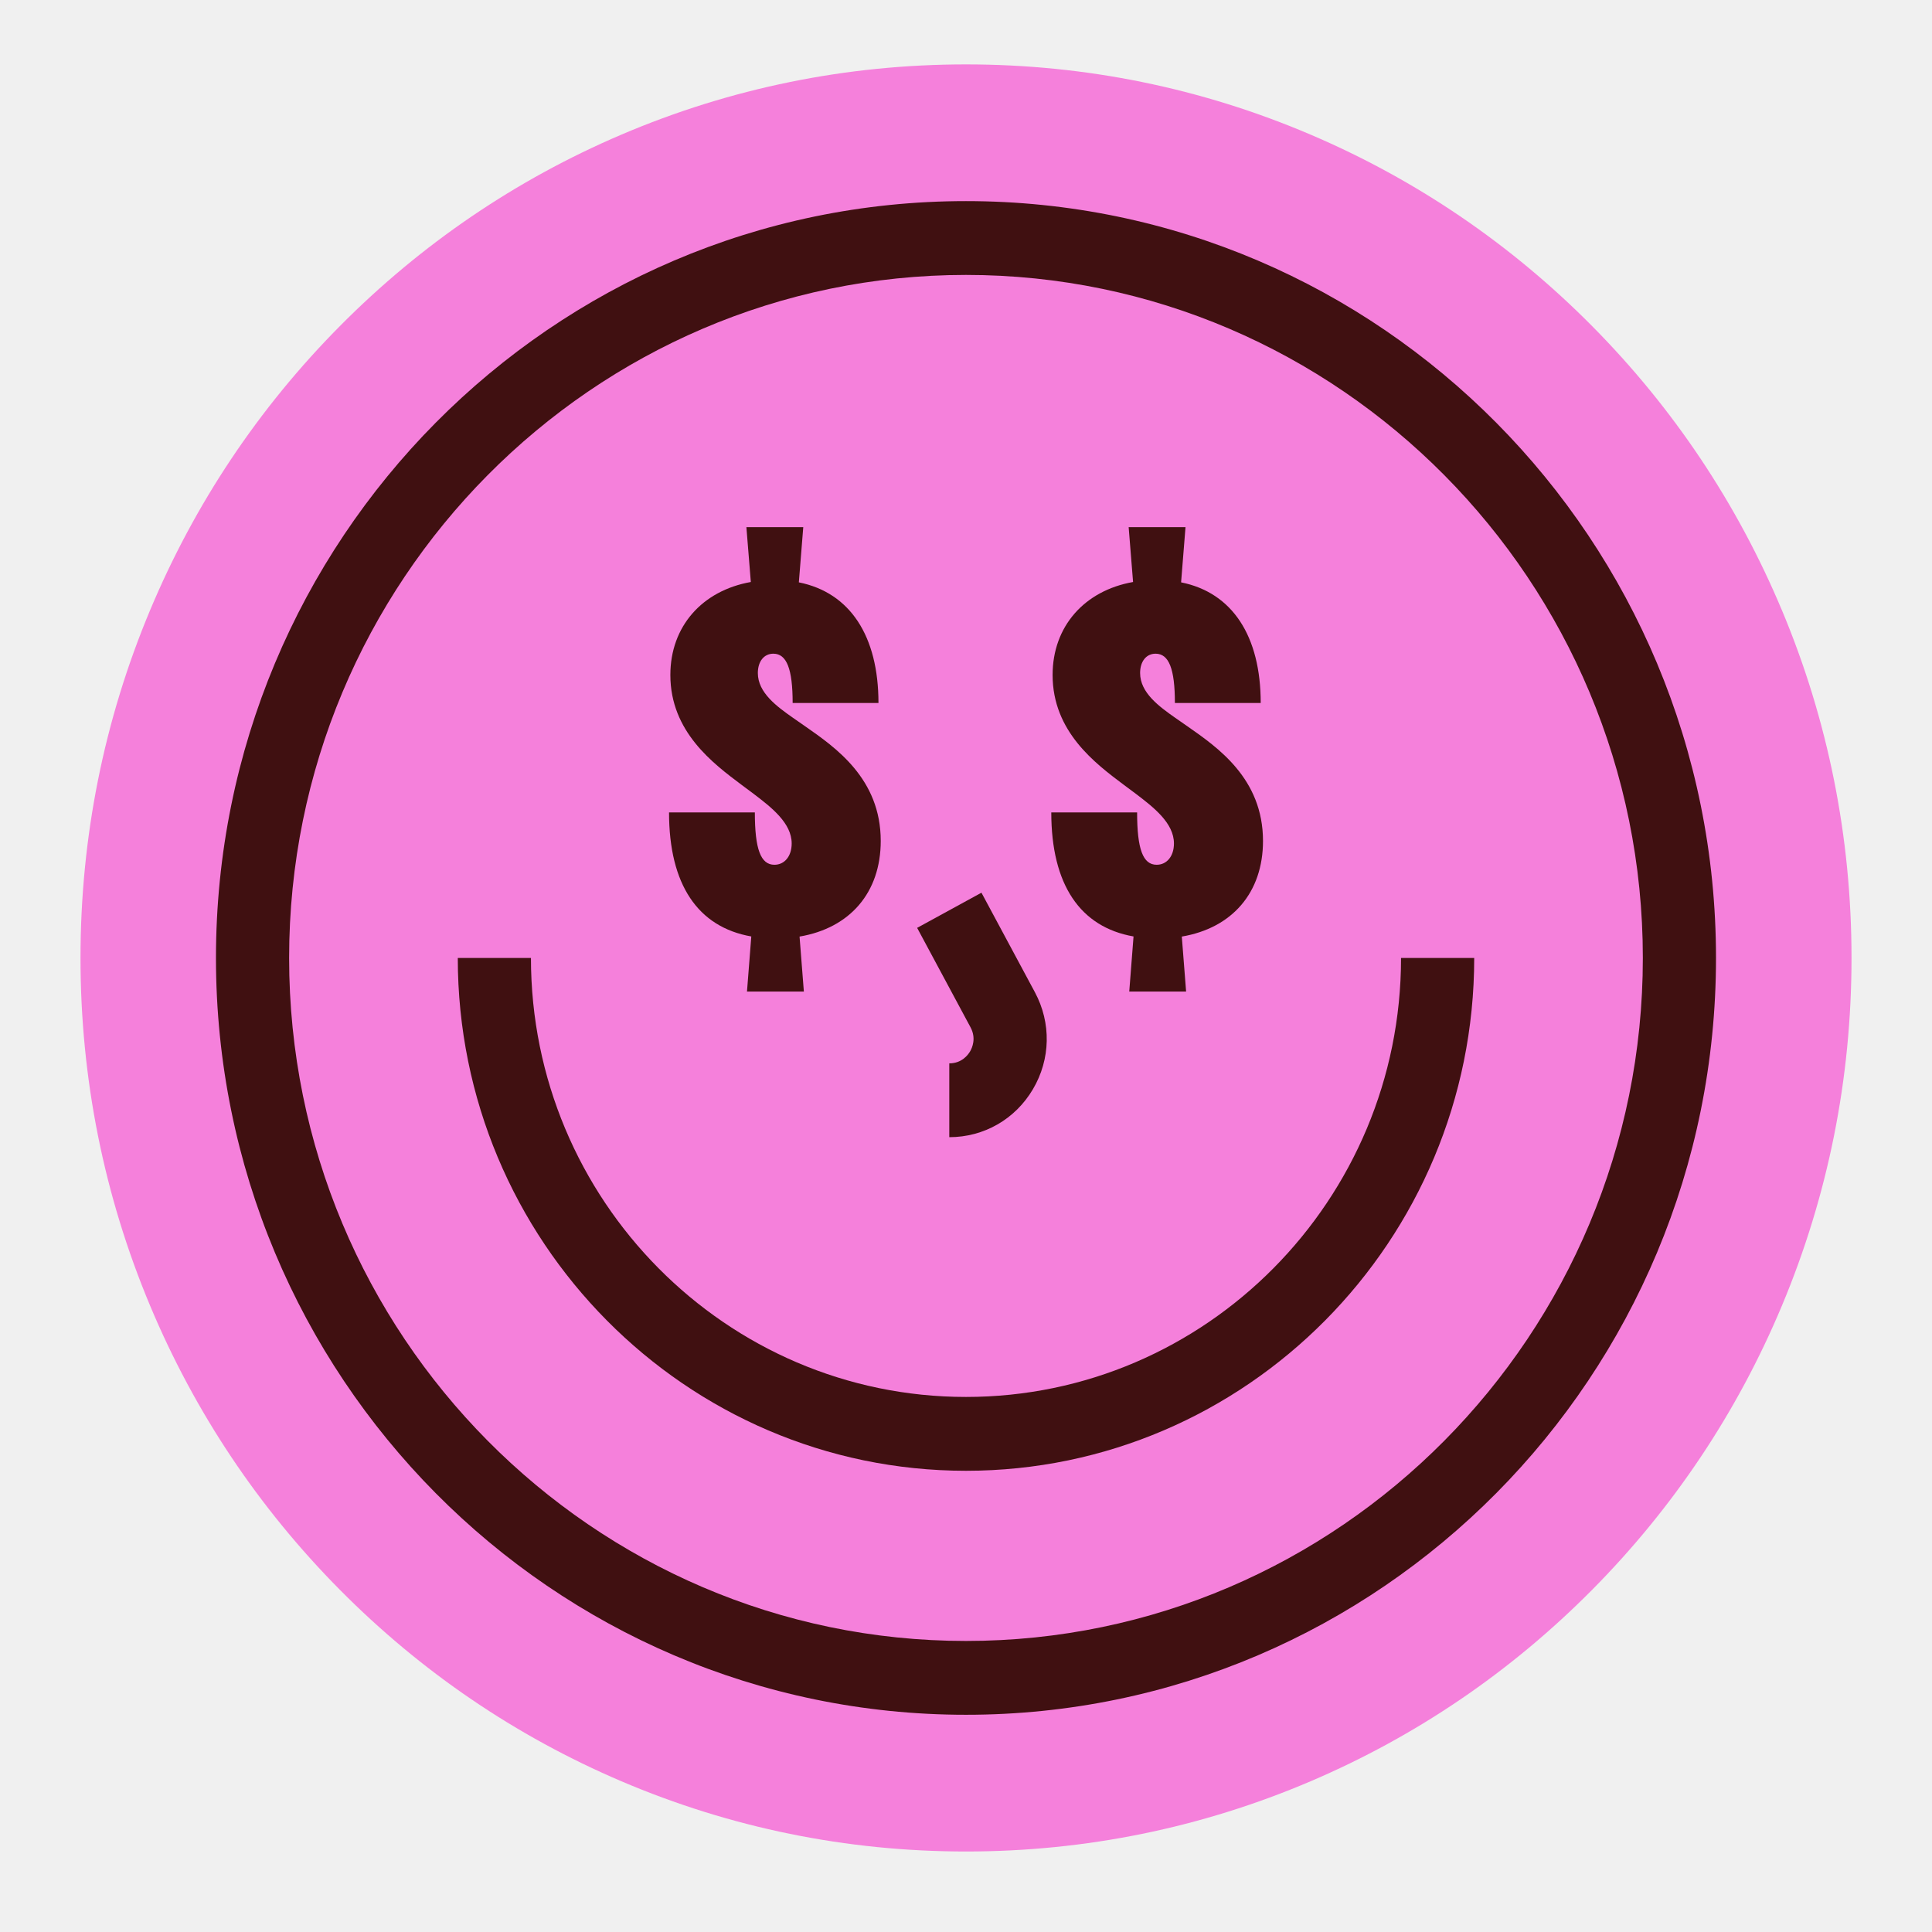
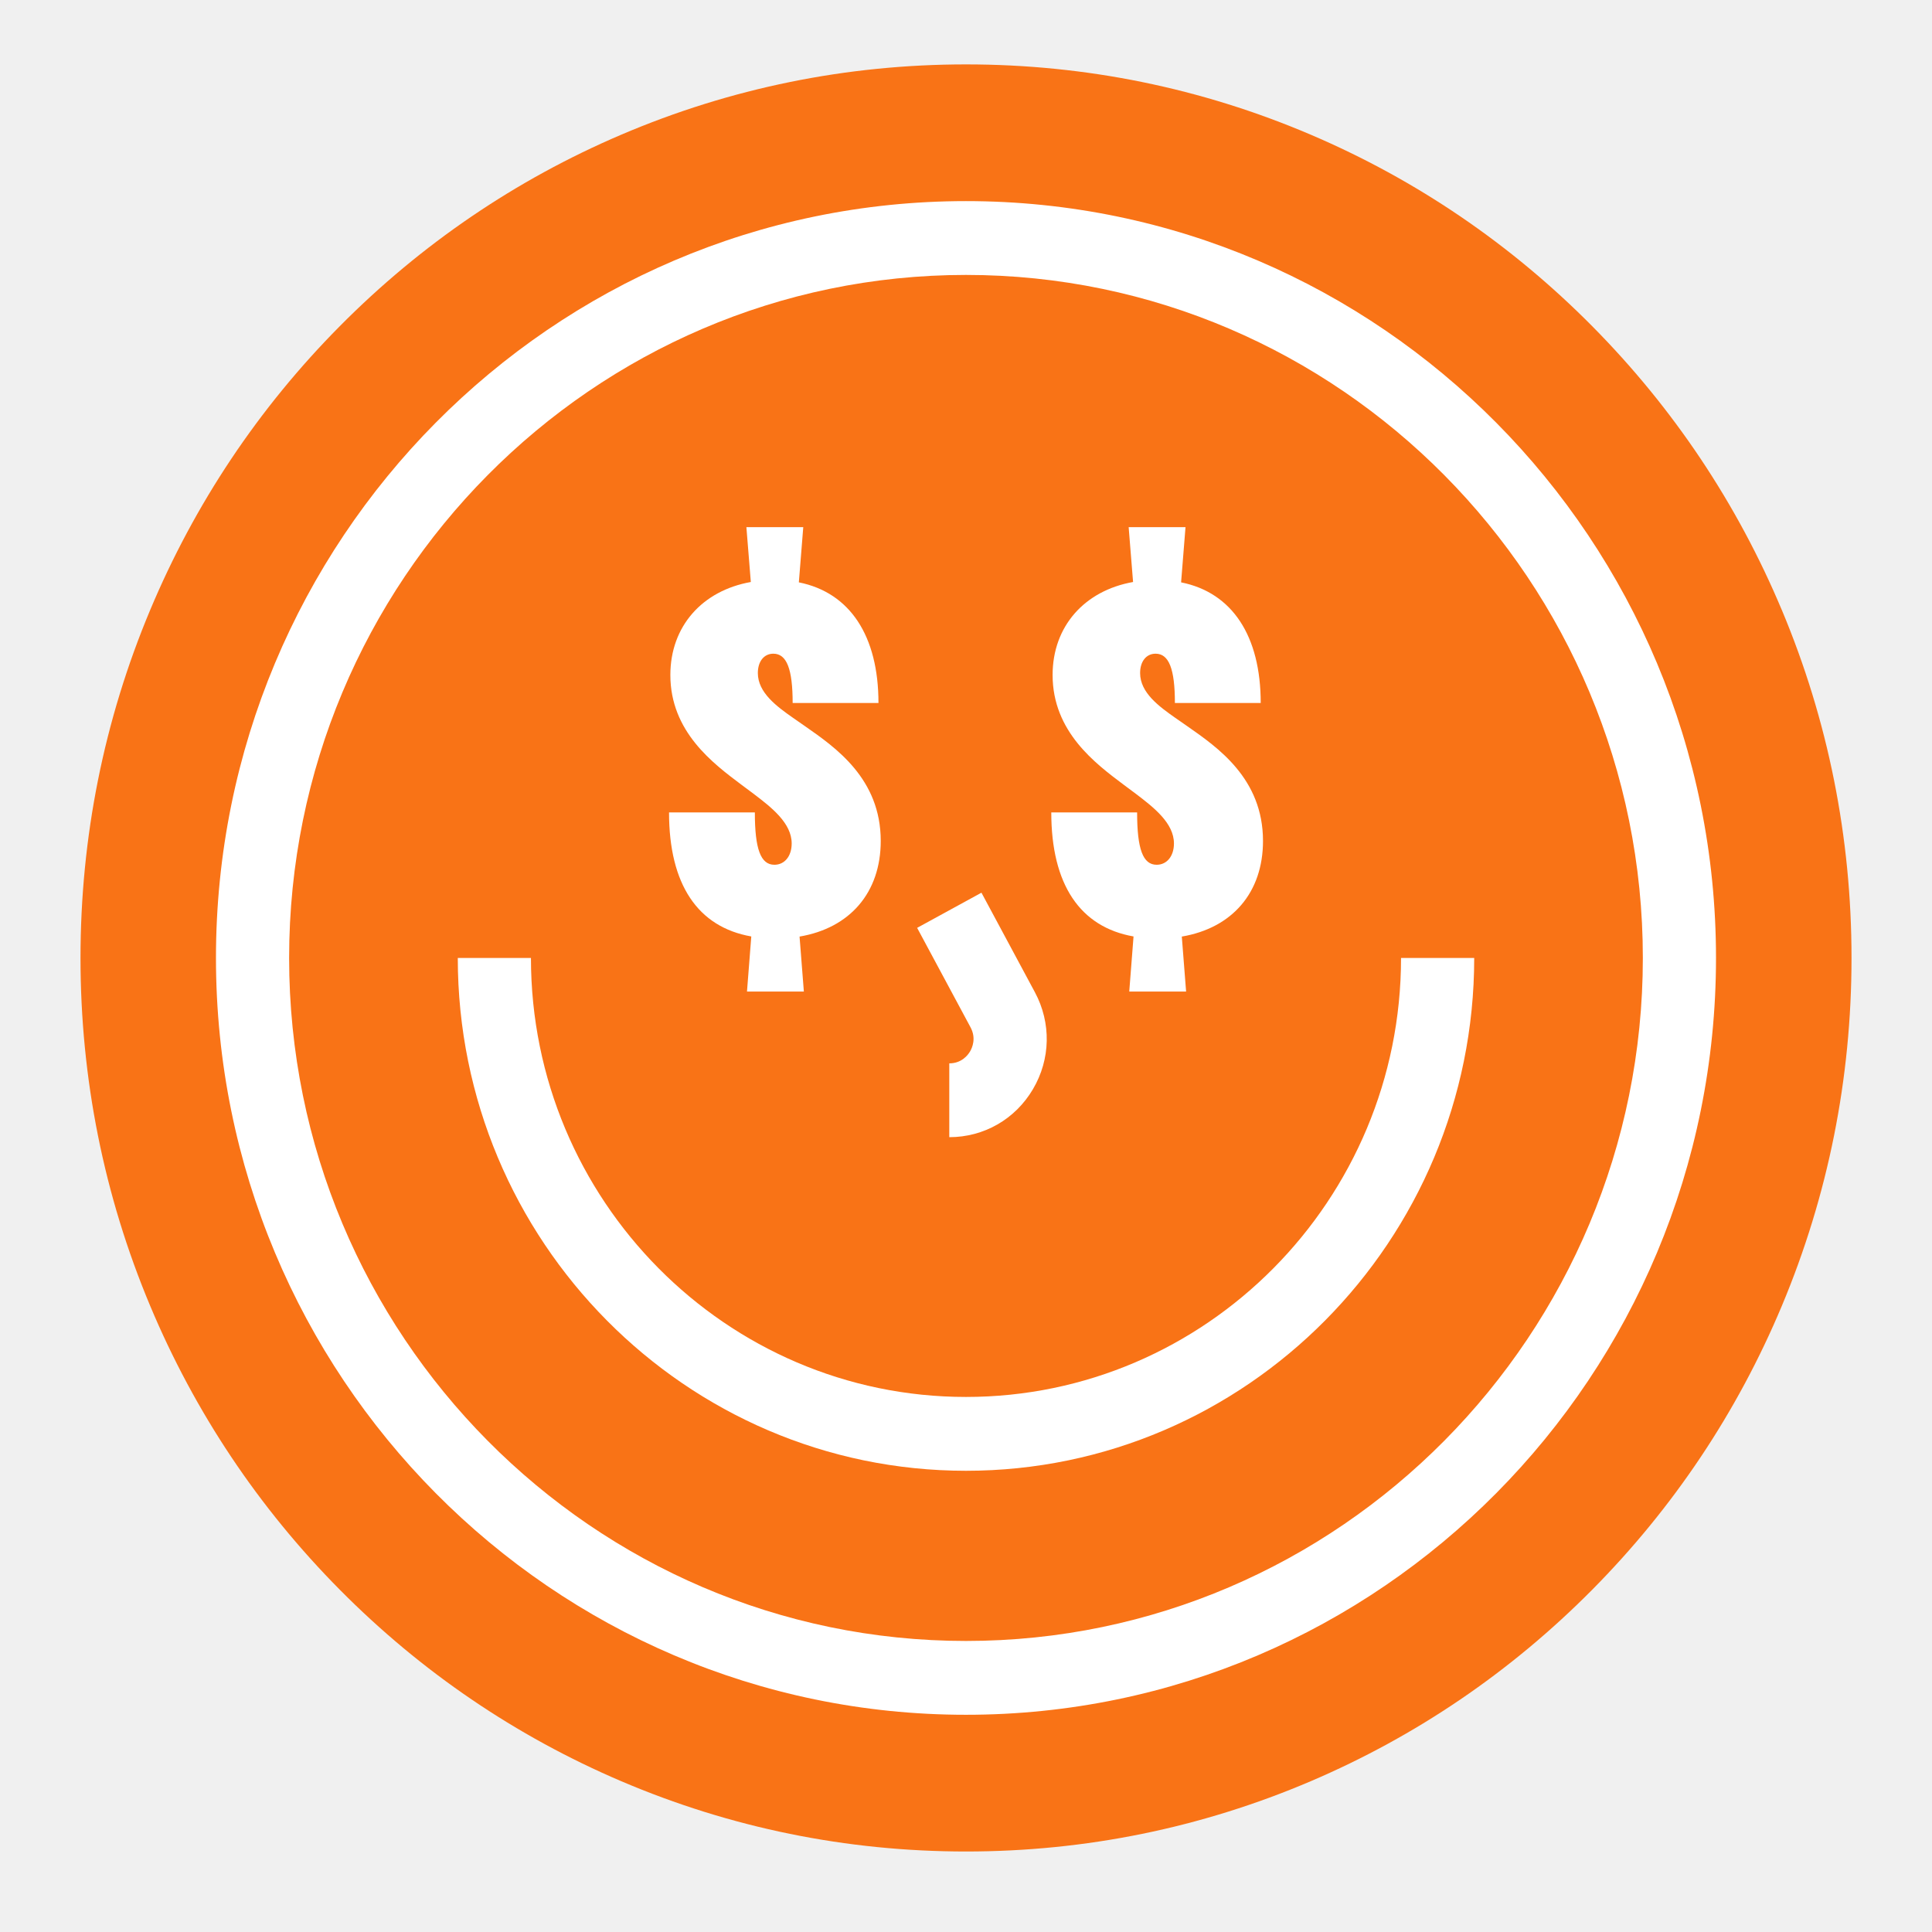
- <svg xmlns="http://www.w3.org/2000/svg" width="120" viewBox="0 0 120 120" fill="none" class="g_svg" height="120">
-   <path d="M110.674 37.895C107.903 31.285 103.939 25.35 98.891 20.256C93.843 15.161 87.962 11.161 81.411 8.365C74.624 5.469 67.421 4 60 4C52.578 4 45.375 5.469 38.588 8.365C32.038 11.162 26.157 15.162 21.108 20.256C16.059 25.349 12.095 31.284 9.325 37.895C6.455 44.742 5 52.011 5 59.5C5 66.988 6.455 74.257 9.326 81.106C12.096 87.715 16.061 93.65 21.109 98.744C26.157 103.838 32.038 107.839 38.589 110.635C45.376 113.531 52.579 115 60 115C67.422 115 74.625 113.531 81.412 110.635C87.962 107.838 93.843 103.838 98.892 98.744C103.941 93.65 107.905 87.716 110.675 81.106C113.545 74.257 115.001 66.989 115.001 59.5C115.001 52.01 113.546 44.742 110.675 37.894L110.674 37.895Z" fill="#F580DB" class="sticker_bg" />
-   <path d="M59.999 17.076C83.181 17.076 102.04 36.108 102.04 59.5C102.04 82.891 83.18 101.923 59.999 101.923C36.818 101.923 17.958 82.891 17.958 59.5C17.958 36.108 36.818 17.076 59.999 17.076ZM59.999 12.491C34.271 12.491 13.414 33.538 13.414 59.5C13.414 85.462 34.271 106.508 59.999 106.508C85.727 106.508 106.584 85.462 106.584 59.5C106.584 33.538 85.728 12.491 59.999 12.491Z" fill="#401011" class="sticker_fill" />
-   <path d="M87.021 59.5C87.021 74.535 74.899 86.767 60 86.767C45.101 86.767 32.978 74.535 32.978 59.5H28.434C28.434 77.064 42.594 91.353 60 91.353C77.406 91.353 91.565 77.064 91.566 59.5H87.022H87.021Z" fill="#401011" class="sticker_fill" />
-   <path d="M46.663 58.165C43.346 57.582 41.555 54.945 41.555 50.462H46.885C46.885 52.741 47.248 53.712 48.1 53.712C48.737 53.712 49.173 53.174 49.173 52.39C49.173 51.127 47.93 50.156 46.797 49.297L46.057 48.745C44.294 47.422 41.637 45.45 41.637 41.924C41.637 38.906 43.614 36.687 46.635 36.149L46.36 32.742H49.892L49.618 36.171C52.793 36.806 54.563 39.495 54.563 43.664H49.233C49.233 41.55 48.863 40.602 48.034 40.602C47.449 40.602 47.071 41.087 47.071 41.804C47.071 43.022 48.249 43.881 49.263 44.591L50.003 45.106C51.884 46.42 54.704 48.356 54.704 52.233C54.704 55.437 52.794 57.642 49.662 58.172L49.929 61.586H46.397L46.664 58.164L46.663 58.165Z" fill="#401011" class="sticker_fill" />
-   <path d="M70.406 58.165C67.088 57.582 65.297 54.945 65.297 50.462H70.628C70.628 52.741 70.99 53.712 71.842 53.712C72.479 53.712 72.916 53.174 72.916 52.39C72.916 51.127 71.672 50.156 70.539 49.297L69.799 48.745C68.037 47.422 65.379 45.45 65.379 41.924C65.379 38.906 67.356 36.687 70.377 36.149L70.103 32.742H73.634L73.36 36.171C76.536 36.806 78.305 39.495 78.305 43.664H72.975C72.975 41.55 72.605 40.602 71.776 40.602C71.191 40.602 70.814 41.087 70.814 41.804C70.814 43.022 71.991 43.881 73.005 44.591L73.745 45.106C75.626 46.42 78.447 48.356 78.447 52.233C78.447 55.437 76.536 57.642 73.404 58.172L73.671 61.586H70.14L70.406 58.164L70.406 58.165Z" fill="#401011" class="sticker_fill" />
-   <path d="M58.962 70.632V66.047C59.733 66.047 60.12 65.53 60.252 65.307C60.383 65.085 60.649 64.494 60.283 63.811L56.965 57.631L60.96 55.447L64.278 61.627C65.302 63.536 65.258 65.789 64.157 67.653C63.056 69.518 61.114 70.632 58.963 70.632H58.962Z" fill="#401011" class="sticker_fill" />
+ <svg xmlns="http://www.w3.org/2000/svg" id="SvgjsSvg1001" width="288" height="288" version="1.1">
+   <defs id="SvgjsDefs1002" />
+   <g id="SvgjsG1008" transform="matrix(1,0,0,1,0,0)">
+     <svg viewBox="0 0 120 120" width="288" height="288">
+       <path fill="#f97316" d="M110.674 37.895C107.903 31.285 103.939 25.35 98.891 20.256C93.843 15.161 87.962 11.161 81.411 8.365C74.624 5.469 67.421 4 60 4C52.578 4 45.375 5.469 38.588 8.365C32.038 11.162 26.157 15.162 21.108 20.256C16.059 25.349 12.095 31.284 9.325 37.895C6.455 44.742 5 52.011 5 59.5C5 66.988 6.455 74.257 9.326 81.106C12.096 87.715 16.061 93.65 21.109 98.744C26.157 103.838 32.038 107.839 38.589 110.635C45.376 113.531 52.579 115 60 115C67.422 115 74.625 113.531 81.412 110.635C87.962 107.838 93.843 103.838 98.892 98.744C103.941 93.65 107.905 87.716 110.675 81.106C113.545 74.257 115.001 66.989 115.001 59.5C115.001 52.01 113.546 44.742 110.675 37.894L110.674 37.895Z" class="svgShape colorf580db-0 selectable" />
+       <path fill="#ffffff" d="M59.999 17.076C83.181 17.076 102.04 36.108 102.04 59.5C102.04 82.891 83.18 101.923 59.999 101.923C36.818 101.923 17.958 82.891 17.958 59.5C17.958 36.108 36.818 17.076 59.999 17.076ZM59.999 12.491C34.271 12.491 13.414 33.538 13.414 59.5C13.414 85.462 34.271 106.508 59.999 106.508C85.727 106.508 106.584 85.462 106.584 59.5C106.584 33.538 85.728 12.491 59.999 12.491Z" class="svgShape color401011-1 selectable" />
+       <path fill="#ffffff" d="M87.021 59.5C87.021 74.535 74.899 86.767 60 86.767C45.101 86.767 32.978 74.535 32.978 59.5H28.434C28.434 77.064 42.594 91.353 60 91.353C77.406 91.353 91.565 77.064 91.566 59.5H87.022H87.021Z" class="svgShape color401011-2 selectable" />
+       <path fill="#ffffff" d="M46.663 58.165C43.346 57.582 41.555 54.945 41.555 50.462H46.885C46.885 52.741 47.248 53.712 48.1 53.712 48.737 53.712 49.173 53.174 49.173 52.39 49.173 51.127 47.93 50.156 46.797 49.297L46.057 48.745C44.294 47.422 41.637 45.45 41.637 41.924 41.637 38.906 43.614 36.687 46.635 36.149L46.36 32.742H49.892L49.618 36.171C52.793 36.806 54.563 39.495 54.563 43.664H49.233C49.233 41.55 48.863 40.602 48.034 40.602 47.449 40.602 47.071 41.087 47.071 41.804 47.071 43.022 48.249 43.881 49.263 44.591L50.003 45.106C51.884 46.42 54.704 48.356 54.704 52.233 54.704 55.437 52.794 57.642 49.662 58.172L49.929 61.586H46.397L46.664 58.164 46.663 58.165zM70.406 58.165C67.088 57.582 65.297 54.945 65.297 50.462H70.628C70.628 52.741 70.99 53.712 71.842 53.712 72.479 53.712 72.916 53.174 72.916 52.39 72.916 51.127 71.672 50.156 70.539 49.297L69.799 48.745C68.037 47.422 65.379 45.45 65.379 41.924 65.379 38.906 67.356 36.687 70.377 36.149L70.103 32.742H73.634L73.36 36.171C76.536 36.806 78.305 39.495 78.305 43.664H72.975C72.975 41.55 72.605 40.602 71.776 40.602 71.191 40.602 70.814 41.087 70.814 41.804 70.814 43.022 71.991 43.881 73.005 44.591L73.745 45.106C75.626 46.42 78.447 48.356 78.447 52.233 78.447 55.437 76.536 57.642 73.404 58.172L73.671 61.586H70.14L70.406 58.164 70.406 58.165zM58.962 70.632V66.047C59.733 66.047 60.12 65.53 60.252 65.307 60.383 65.085 60.649 64.494 60.283 63.811L56.965 57.631 60.96 55.447 64.278 61.627C65.302 63.536 65.258 65.789 64.157 67.653 63.056 69.518 61.114 70.632 58.963 70.632H58.962z" class="svgShape color401011-3 selectable" />
+     </svg>
+   </g>
</svg>
